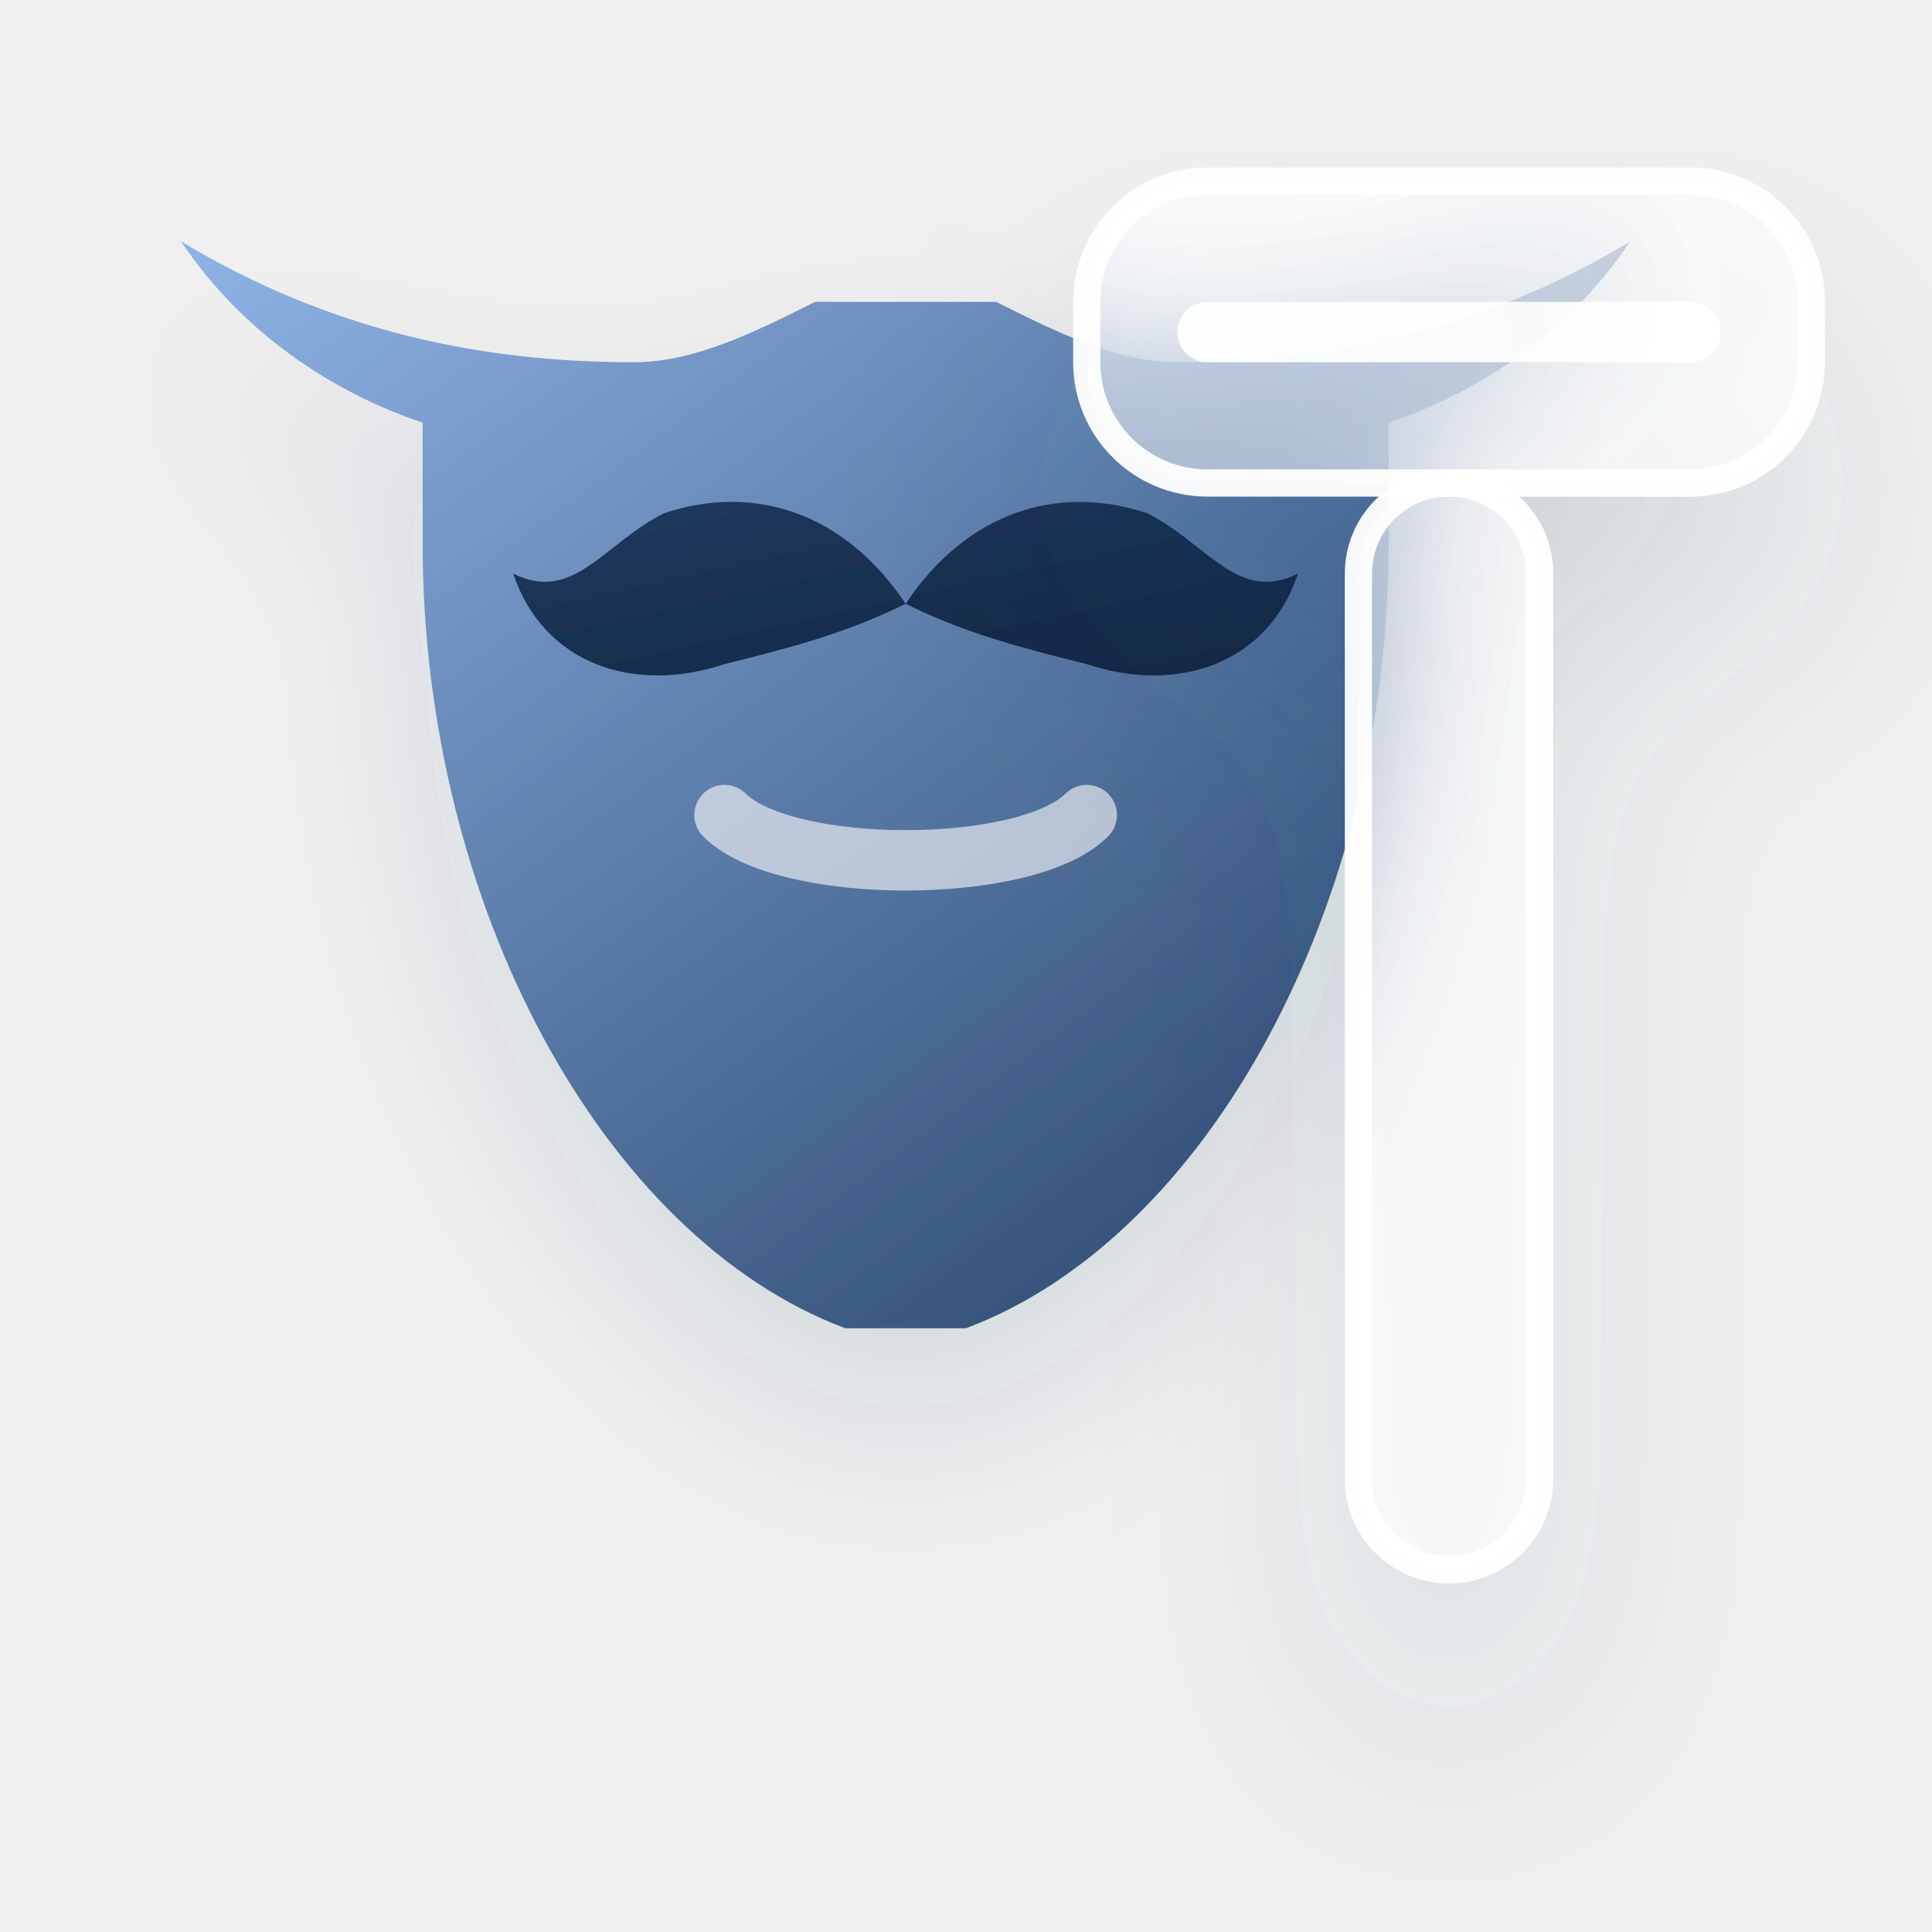
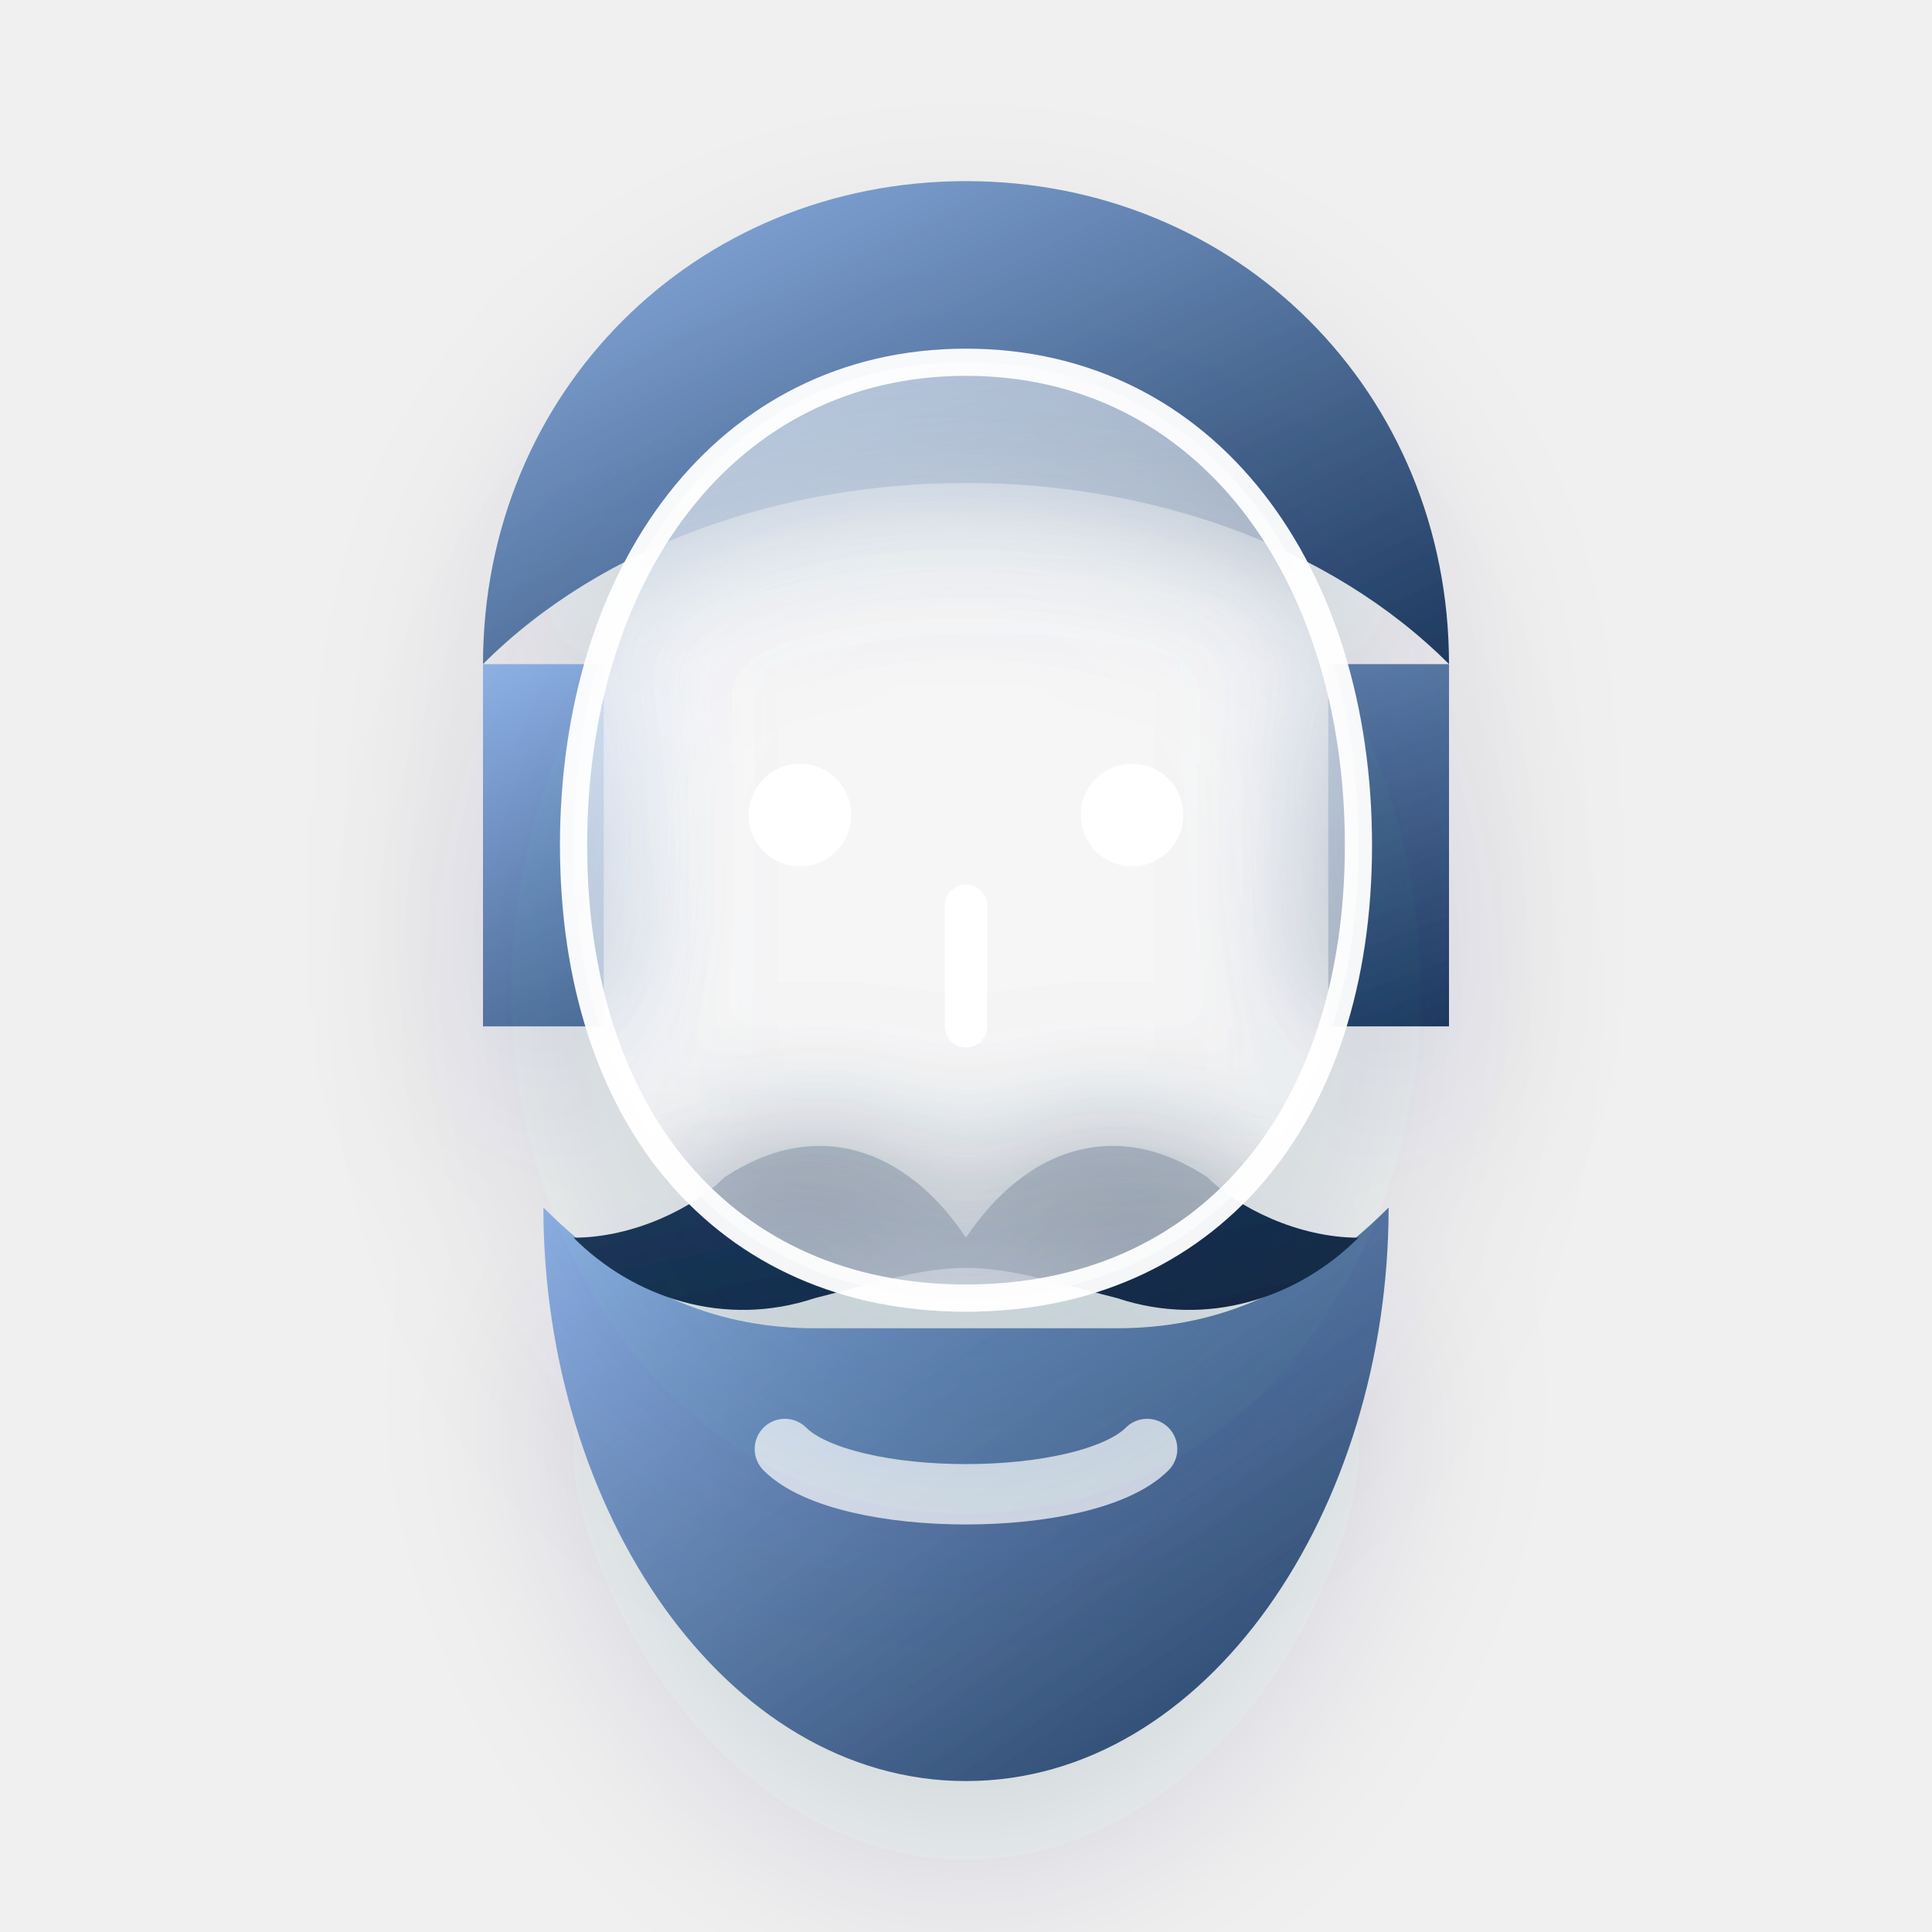
<svg xmlns="http://www.w3.org/2000/svg" xmlns:xlink="http://www.w3.org/1999/xlink" viewBox="0 0 64 64" width="64" height="64">
  <defs>
    <linearGradient id="mf-beard-shave-g" x1="0" y1="0" x2="1" y2="1">
      <stop offset="0" stop-color="#8FB3E6" />
      <stop offset="1" stop-color="#1E3A5F" />
    </linearGradient>
    <linearGradient id="mf-beard-shave-g2" x1="0" y1="0" x2="1" y2="1">
      <stop offset="0" stop-color="#1E3A5F" />
      <stop offset="1" stop-color="#132640" />
    </linearGradient>
    <filter id="mf-beard-shave-blur" x="-30%" y="-30%" width="160%" height="160%">
      <feGaussianBlur stdDeviation="2.4" />
    </filter>
    <filter id="mf-beard-shave-sh" x="-40%" y="-40%" width="180%" height="200%">
      <feDropShadow dx="0" dy="5" stdDeviation="4" flood-color="#1E3A5F" flood-opacity=".16" />
    </filter>
    <filter id="mf-beard-shave-sh2" x="-40%" y="-40%" width="180%" height="200%">
      <feDropShadow dx="0" dy="3" stdDeviation="3" flood-color="#1E3A5F" flood-opacity=".12" />
    </filter>
  </defs>
  <defs>
    <g id="mf-beard-shave-b">
-       <path d="M6 8c2 3 5 5 8 6v4c0 12 6 23 14 26h4c8-3 14-14 14-26v-4c3-1 6-3 8-6-5 3-10 4-15 4-2 0-4-1-6-2h-6c-2 1-4 2-6 2-5 0-10-1-15-4Z" fill="url(#mf-beard-shave-g)" />
-       <path d="M30 20c-2-3-5-4-8-3-2 1-3 3-5 2 1 3 4 4 7 3 2-.5 4-1 6-2 2 1 4 1.5 6 2 3 1 6 0 7-3-2 1-3-1-5-2-3-1-6 0-8 3Z" fill="url(#mf-beard-shave-g2)" />
-       <path d="M24 27c2 2 10 2 12 0" fill="none" stroke="#fff" stroke-opacity=".6" stroke-width="2" stroke-linecap="round" />
+       <path d="M16 22c0-9 7-16 16-16s16 7 16 16c-4-4-10-6-16-6s-12 2-16 6Z" fill="url(#mf-beard-shave-g)" />
+       <path d="M16 22h4v12h-4ZM44 22h4v12h-4Z" fill="url(#mf-beard-shave-g)" />
+       <path d="M18 40c0 10 6 19 14 19s14-9 14-19c-3 3-6 4-9 4H27c-3 0-6-1-9-4Z" fill="url(#mf-beard-shave-g)" />
+       <path d="M32 41c-2-3-5-4-8-2-1 1-3 2-5 2 2 2 5 3 8 2 2-.5 3.5-1 5-1s3 .5 5 1c3 1 6 0 8-2-2 0-4-1-5-2-3-2-6-1-8 2Z" fill="url(#mf-beard-shave-g2)" />
+       <path d="M26 48c2 2 10 2 12 0" fill="none" stroke="#fff" stroke-opacity=".75" stroke-width="2" stroke-linecap="round" />
    </g>
    <clipPath id="mf-beard-shave-c">
-       <path d="M40 6h16a4 4 0 0 1 4 4v2a4 4 0 0 1 -4 4h-16a4 4 0 0 1 -4 -4v-2a4 4 0 0 1 4 -4Z" />
-       <path d="M48 16h0a3 3 0 0 1 3 3v30a3 3 0 0 1 -3 3h-0a3 3 0 0 1 -3 -3v-30a3 3 0 0 1 3 -3Z" />
+       <path d="M32 12c-8 0-13 7-13 16s5 15 13 15 13-6 13-15-5-16-13-16Z" />
    </clipPath>
  </defs>
  <g filter="url(#mf-beard-shave-sh2)">
    <use href="#mf-beard-shave-b" xlink:href="#mf-beard-shave-b" />
  </g>
  <g filter="url(#mf-beard-shave-sh)">
    <g clip-path="url(#mf-beard-shave-c)">
      <rect width="64" height="64" fill="#fff" fill-opacity=".35" />
      <use href="#mf-beard-shave-b" xlink:href="#mf-beard-shave-b" filter="url(#mf-beard-shave-blur)" opacity=".85" />
    </g>
-     <path d="M40 6h16a4 4 0 0 1 4 4v2a4 4 0 0 1 -4 4h-16a4 4 0 0 1 -4 -4v-2a4 4 0 0 1 4 -4Z" fill="#fff" fill-opacity=".48" />
-     <path d="M48 16h0a3 3 0 0 1 3 3v30a3 3 0 0 1 -3 3h-0a3 3 0 0 1 -3 -3v-30a3 3 0 0 1 3 -3Z" fill="#fff" fill-opacity=".48" />
-     <path d="M40 6h16a4 4 0 0 1 4 4v2a4 4 0 0 1 -4 4h-16a4 4 0 0 1 -4 -4v-2a4 4 0 0 1 4 -4Z" fill="none" stroke="#fff" stroke-opacity=".95" stroke-width=".9" />
-     <path d="M48 16h0a3 3 0 0 1 3 3v30a3 3 0 0 1 -3 3h-0a3 3 0 0 1 -3 -3v-30a3 3 0 0 1 3 -3Z" fill="none" stroke="#fff" stroke-opacity=".95" stroke-width=".9" />
+     <path d="M32 12c-8 0-13 7-13 16s5 15 13 15 13-6 13-15-5-16-13-16Z" fill="#fff" fill-opacity=".48" />
+     <path d="M32 12c-8 0-13 7-13 16s5 15 13 15 13-6 13-15-5-16-13-16Z" fill="none" stroke="#fff" stroke-opacity=".95" stroke-width=".9" />
    <g fill="#fff" fill-opacity=".92">
-       <rect x="39" y="10" width="18" height="2" rx="1" />
+       <circle cx="26.5" cy="27" r="1.7" />
+       <circle cx="37.5" cy="27" r="1.7" />
+       <path d="M32 30v4" fill="none" stroke="#fff" stroke-width="1.4" stroke-linecap="round" />
    </g>
  </g>
</svg>
